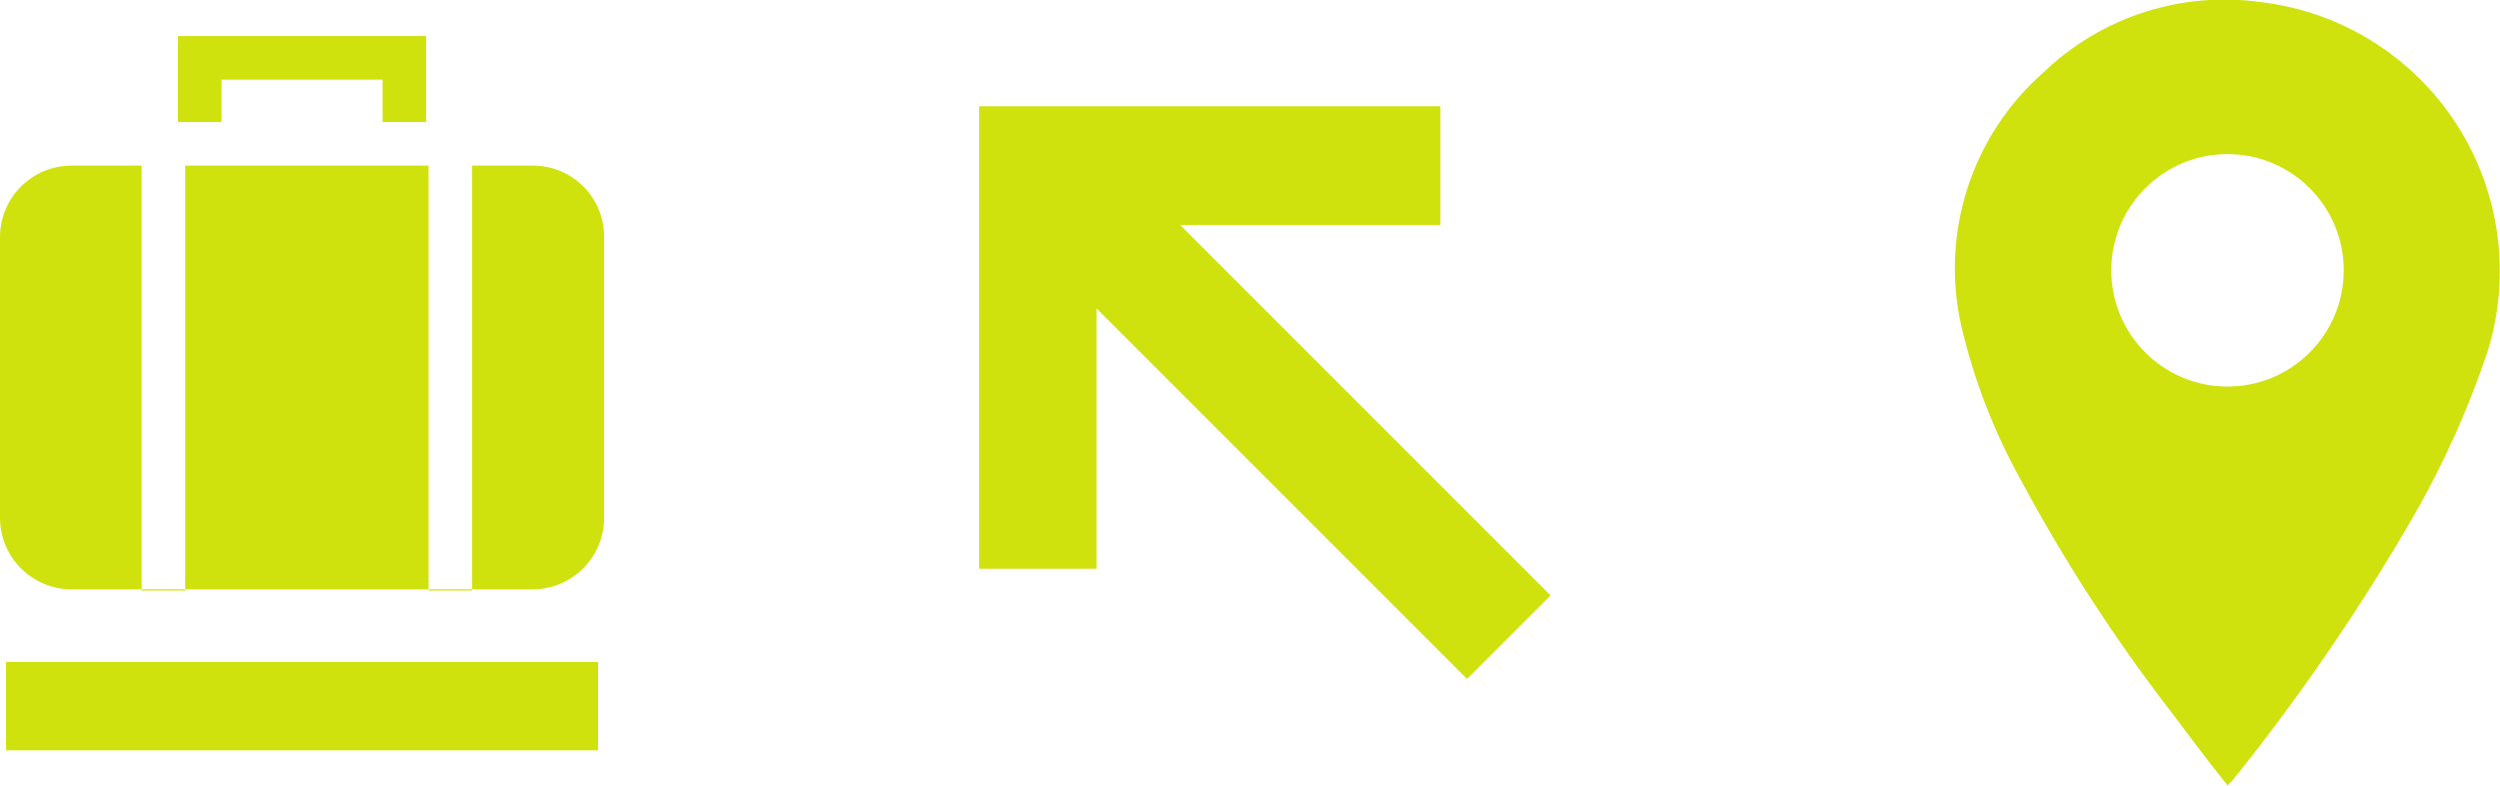
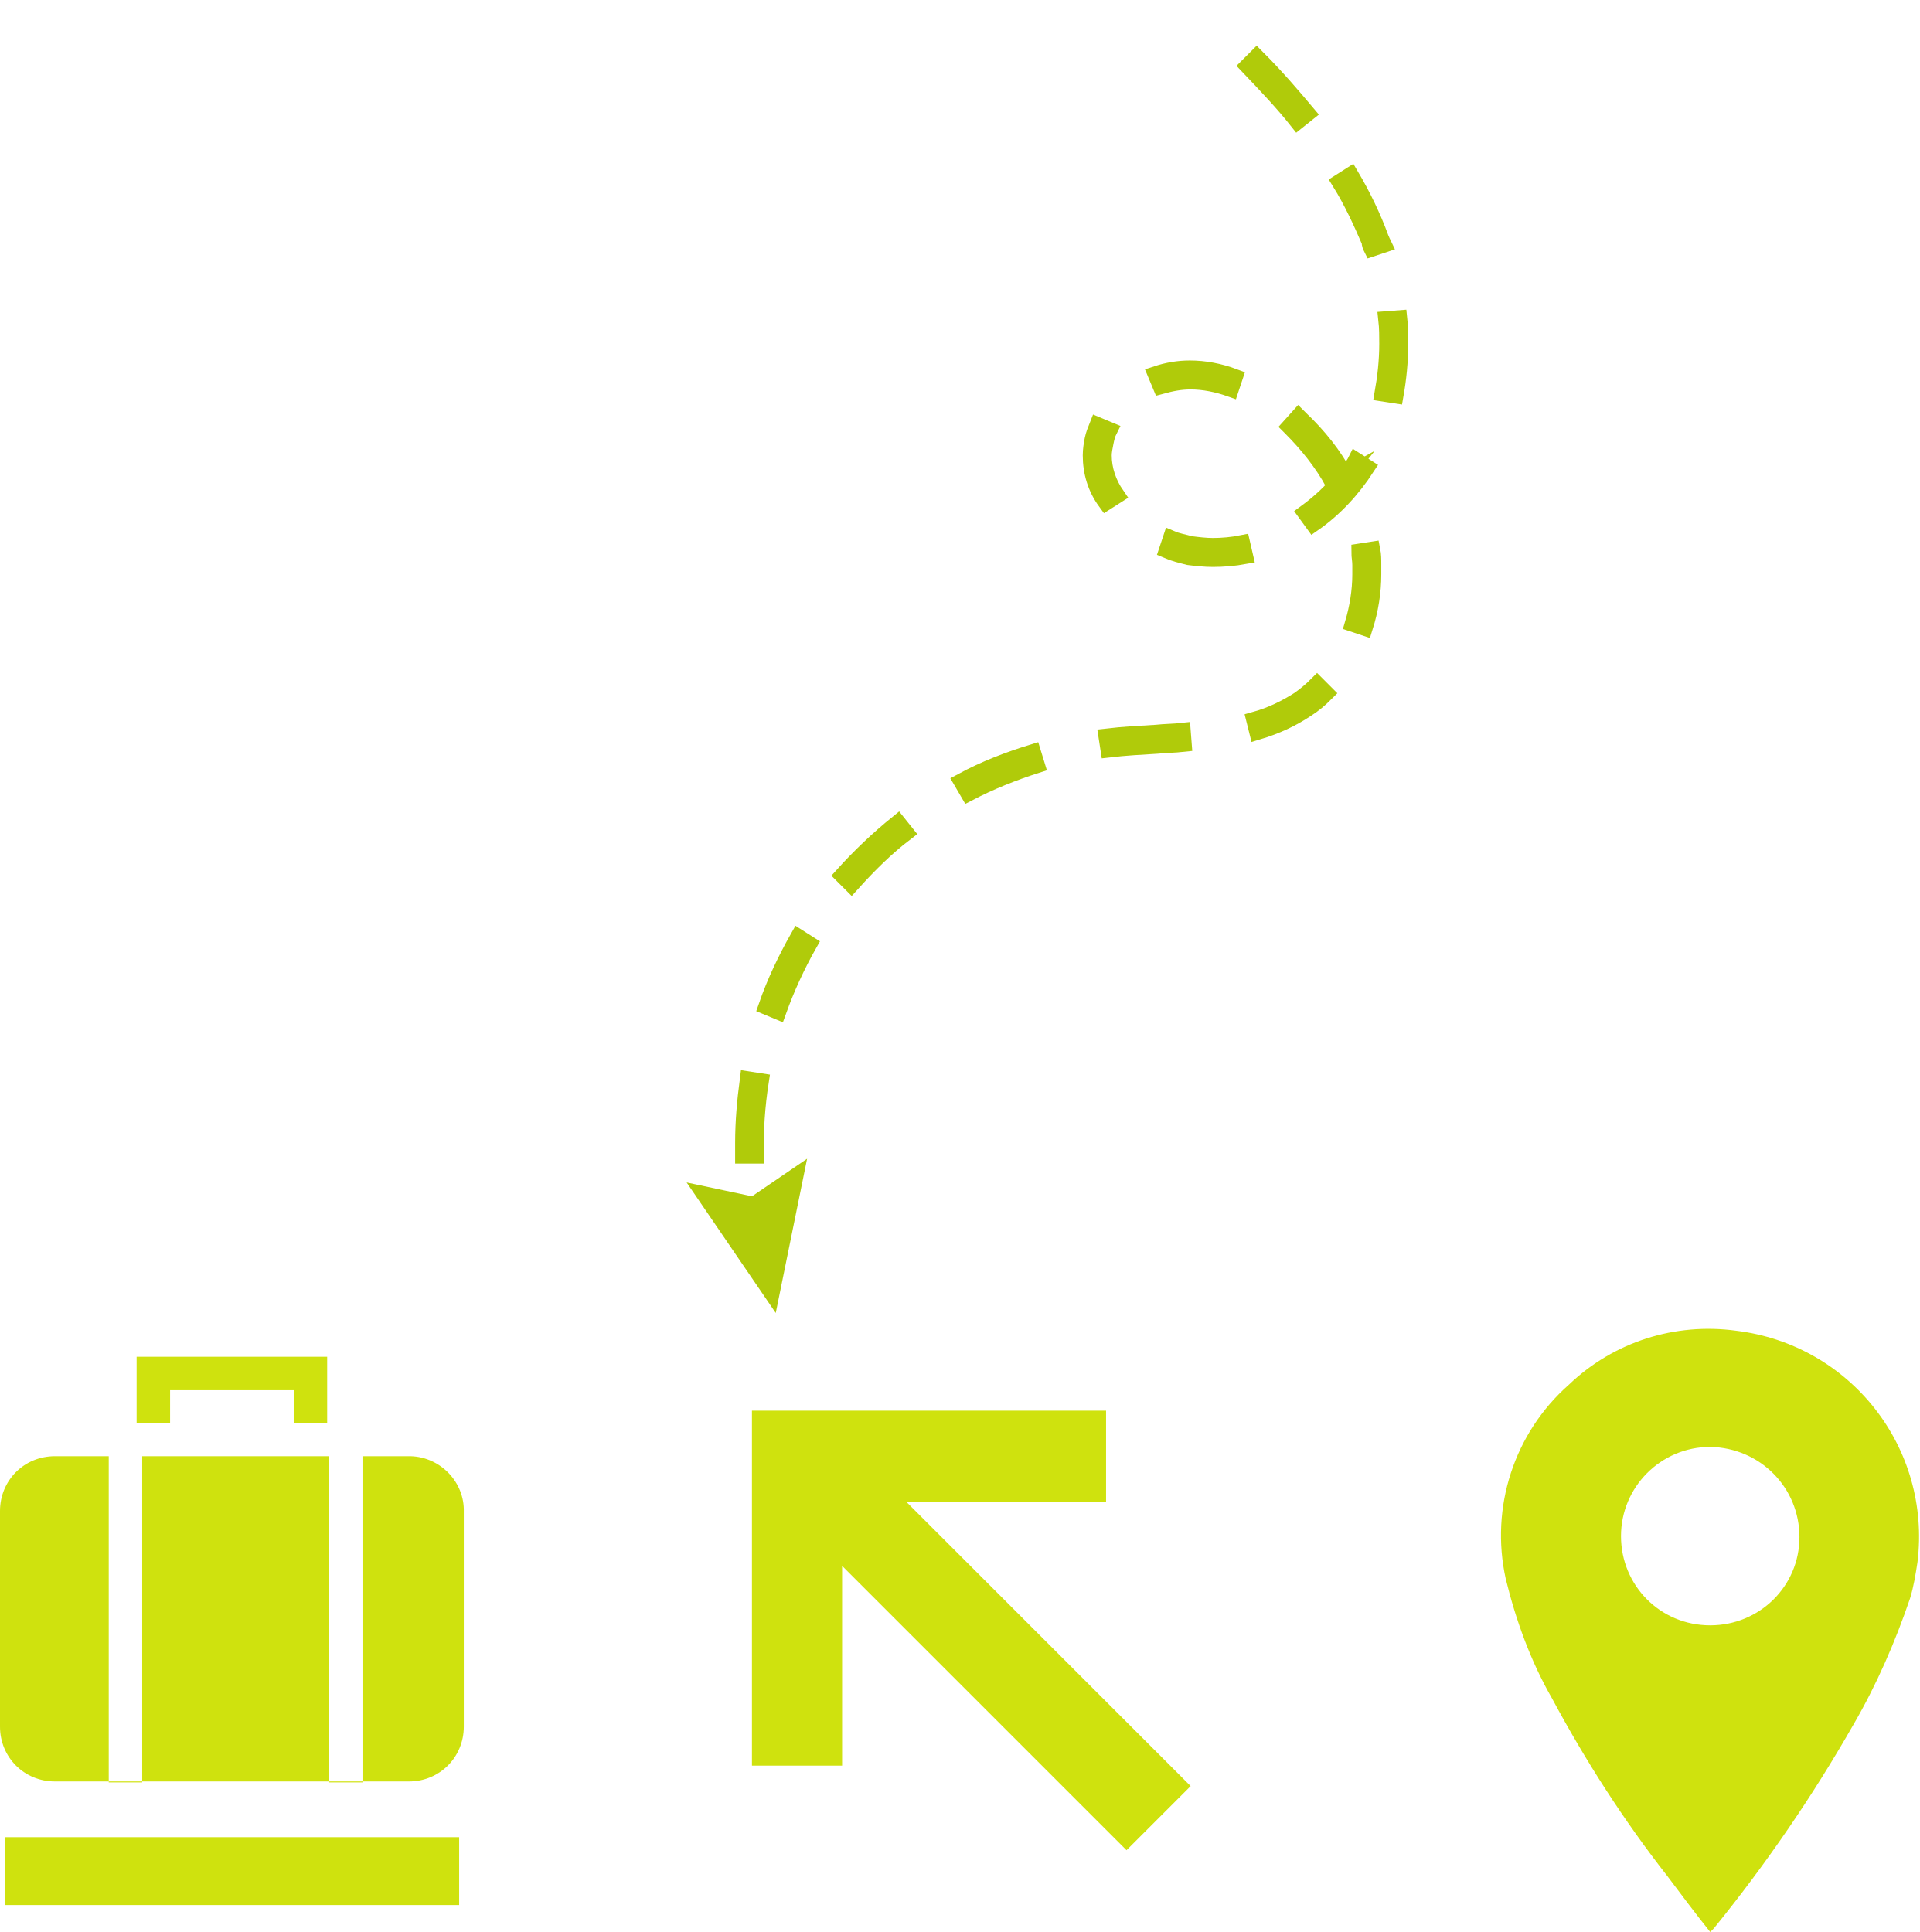
- <svg xmlns="http://www.w3.org/2000/svg" id="Capa_1" data-name="Capa 1" viewBox="0 0 206.51 64.88">
-   <defs>
-     <style>.cls-1{fill:#cfe20e;}</style>
-   </defs>
-   <polygon class="cls-1" points="35.2 10.08 31.6 10.08 31.6 6.58 18.3 6.58 18.3 10.08 14.7 10.08 14.7 2.98 35.2 2.98 35.2 10.08" />
-   <rect class="cls-1" x="0.5" y="54.68" width="48.9" height="7.3" />
-   <path class="cls-1" d="M57.1,17.5H19a5.91,5.91,0,0,0-5.9,5.9V46.6A5.91,5.91,0,0,0,19,52.5H57.1A5.91,5.91,0,0,0,63,46.6V23.5A5.87,5.87,0,0,0,57.1,17.5ZM28.4,52.6H24.8V17.5h3.6Zm23.7,0H48.5V17.5h3.6Z" transform="translate(-13.1 -3.82)" />
-   <polygon class="cls-1" points="128.08 49.18 97.48 18.58 118.98 18.58 118.98 8.78 80.88 8.78 80.88 46.98 90.58 46.98 90.58 25.48 121.18 56.08 128.08 49.18" />
-   <path class="cls-1" d="M197.1,68.7c-1.6-2-3.1-4-4.6-6a138.59,138.59,0,0,1-12.4-19.1,49.34,49.34,0,0,1-5-12.9,21.55,21.55,0,0,1,6.8-20.9,21.58,21.58,0,0,1,18-5.8,22.37,22.37,0,0,1,18.7,28.8,75.38,75.38,0,0,1-6.1,13.6,173,173,0,0,1-15,21.9Zm-9.6-42.6a9.6,9.6,0,0,0,19.2.1,9.6,9.6,0,1,0-19.2-.1Z" transform="translate(-13.1 -3.82)" />
+ <svg xmlns="http://www.w3.org/2000/svg" version="1.1" id="Capa_1" x="0px" y="0px" viewBox="0 0 206.5 207.9" style="enable-background:new 0 0 206.5 207.9;" xml:space="preserve">
+   <style type="text/css">
+ 	.st0{fill:#CFE20E;}
+ 	.st1{fill:#B0CB0A;stroke:#B0CB0A;stroke-width:1.817;stroke-miterlimit:10;}
+ </style>
+   <polygon class="st0" points="35.2,153.1 31.6,153.1 31.6,149.6 18.3,149.6 18.3,153.1 14.7,153.1 14.7,146 35.2,146 " />
+   <rect x="0.5" y="197.7" class="st0" width="48.9" height="7.3" />
+   <path class="st0" d="M44,156.7H5.9c-3.3,0-5.9,2.6-5.9,5.9v23.2c0,3.3,2.6,5.9,5.9,5.9H44c3.3,0,5.9-2.6,5.9-5.9v-23.1  c0.1-3.2-2.5-5.9-5.7-6C44.1,156.7,44.1,156.7,44,156.7z M15.3,191.8h-3.6v-35.1h3.6V191.8z M39,191.8h-3.6v-35.1H39V191.8z" />
+   <polygon class="st0" points="128.1,192.2 97.5,161.6 119,161.6 119,151.8 80.9,151.8 80.9,190 90.6,190 90.6,168.5 121.2,199.1 " />
+   <path class="st0" d="M184,207.9c-1.6-2-3.1-4-4.6-6c-4.7-6-8.8-12.4-12.4-19.1c-2.3-4-3.9-8.4-5-12.9c-1.7-7.7,0.9-15.7,6.8-20.9  c4.8-4.6,11.4-6.7,18-5.8c12.3,1.5,21,12.6,19.5,24.9c-0.2,1.3-0.4,2.6-0.8,3.9c-1.6,4.7-3.6,9.3-6.1,13.6c-4.4,7.7-9.4,15-15,21.9  L184,207.9z M174.4,165.3c0,5.3,4.2,9.6,9.6,9.6c5.3,0,9.6-4.2,9.6-9.5c0-5.3-4.2-9.6-9.6-9.7C178.7,155.7,174.4,160,174.4,165.3  L174.4,165.3z" />
+   <g>
+     <path class="st1" d="M80,123c0-2.3,0.2-4.5,0.5-6.8l1.3,0.2c-0.4,2.6-0.6,5.3-0.5,7.9l-1.3,0C80,123.9,80,123.5,80,123z    M82.5,108.3c0.9-2.6,2.1-5.1,3.4-7.4l1.1,0.7c-1.3,2.3-2.4,4.7-3.3,7.2L82.5,108.3z M90.7,94.2c1.8-2,3.8-3.9,5.9-5.6l0.8,1   c-2.1,1.6-4,3.5-5.8,5.5L90.7,94.2z M103.5,84.1c2.4-1.3,5-2.3,7.6-3.1l0.4,1.3c-2.5,0.8-5,1.8-7.3,3L103.5,84.1z M117.4,49   c0-0.6,0.1-1.2,0.2-1.7c0.1-0.5,0.3-1,0.5-1.5l1.2,0.5c-0.2,0.4-0.3,0.8-0.4,1.3c-0.1,0.5-0.2,1-0.2,1.4c0,1.5,0.5,3,1.4,4.3   l-1.1,0.7C117.9,52.5,117.4,50.8,117.4,49z M119.1,79.3c1.7-0.2,3.6-0.3,5.3-0.4c0.9-0.1,1.9-0.1,2.8-0.2l0.1,1.3   c-0.9,0.1-1.9,0.1-2.8,0.2c-1.7,0.1-3.5,0.2-5.2,0.4L119.1,79.3z M124.4,40.3c1.2-0.4,2.4-0.6,3.6-0.6h0c1.6,0,3.2,0.3,4.8,0.9   l-0.4,1.2c-1.4-0.5-2.9-0.8-4.3-0.8h0c-1.1,0-2.1,0.2-3.2,0.5L124.4,40.3z M125.6,59.2L126,58c0.7,0.3,1.4,0.4,2.1,0.6   c0.8,0.1,1.6,0.2,2.4,0.2c1,0,2.1-0.1,3.1-0.3l0.3,1.3c-1.1,0.2-2.3,0.3-3.4,0.3c-0.9,0-1.8-0.1-2.6-0.2   C127.1,59.7,126.3,59.5,125.6,59.2z M134.3,7.1l0.9-0.9c2.1,2.1,3.8,4.1,5.4,6l-1,0.8C138.1,11.1,136.3,9.2,134.3,7.1z M135,77.5   c1.8-0.5,3.4-1.3,4.8-2.2c0.7-0.5,1.3-1,1.9-1.6l0.9,0.9c-0.6,0.6-1.3,1.2-2.1,1.7c-1.5,1-3.2,1.8-5.2,2.4L135,77.5z M138.8,45.9   l0.9-1c0.1,0.1,0.1,0.1,0.2,0.2c1.9,1.8,3.6,3.9,4.8,6.2c0.4-0.6,0.9-1.1,1.2-1.7l1.1,0.7c-1.5,2.3-3.4,4.4-5.7,6l-0.8-1.1   c1.5-1.1,2.8-2.3,3.9-3.7l-0.9,0.5c-1.2-2.2-2.8-4.2-4.6-6C139,46.1,138.9,46,138.8,45.9z M144.2,19.6l1.1-0.7   c1.3,2.2,2.4,4.5,3.2,6.7c0.1,0.2,0.2,0.5,0.3,0.7l-1.2,0.4c-0.1-0.2-0.2-0.4-0.2-0.7C146.5,23.9,145.5,21.7,144.2,19.6z    M145.6,67.1c0.5-1.7,0.8-3.5,0.8-5.3c0-0.3,0-0.7,0-1c0-0.5-0.1-0.9-0.1-1.4l1.3-0.2c0.1,0.5,0.1,1,0.1,1.5c0,0.4,0,0.8,0,1.1   c0,1.9-0.3,3.8-0.9,5.7L145.6,67.1z M148.8,42.3c0.3-1.7,0.5-3.5,0.5-5.3c0-0.8,0-1.7-0.1-2.6l1.3-0.1c0.1,0.9,0.1,1.8,0.1,2.7   c0,1.9-0.2,3.8-0.5,5.5L148.8,42.3z" />
+     <g>
+       <polygon class="st1" points="75.9,128.6 81.1,129.7 85.5,126.7 83,139   " />
+     </g>
+   </g>
</svg>
